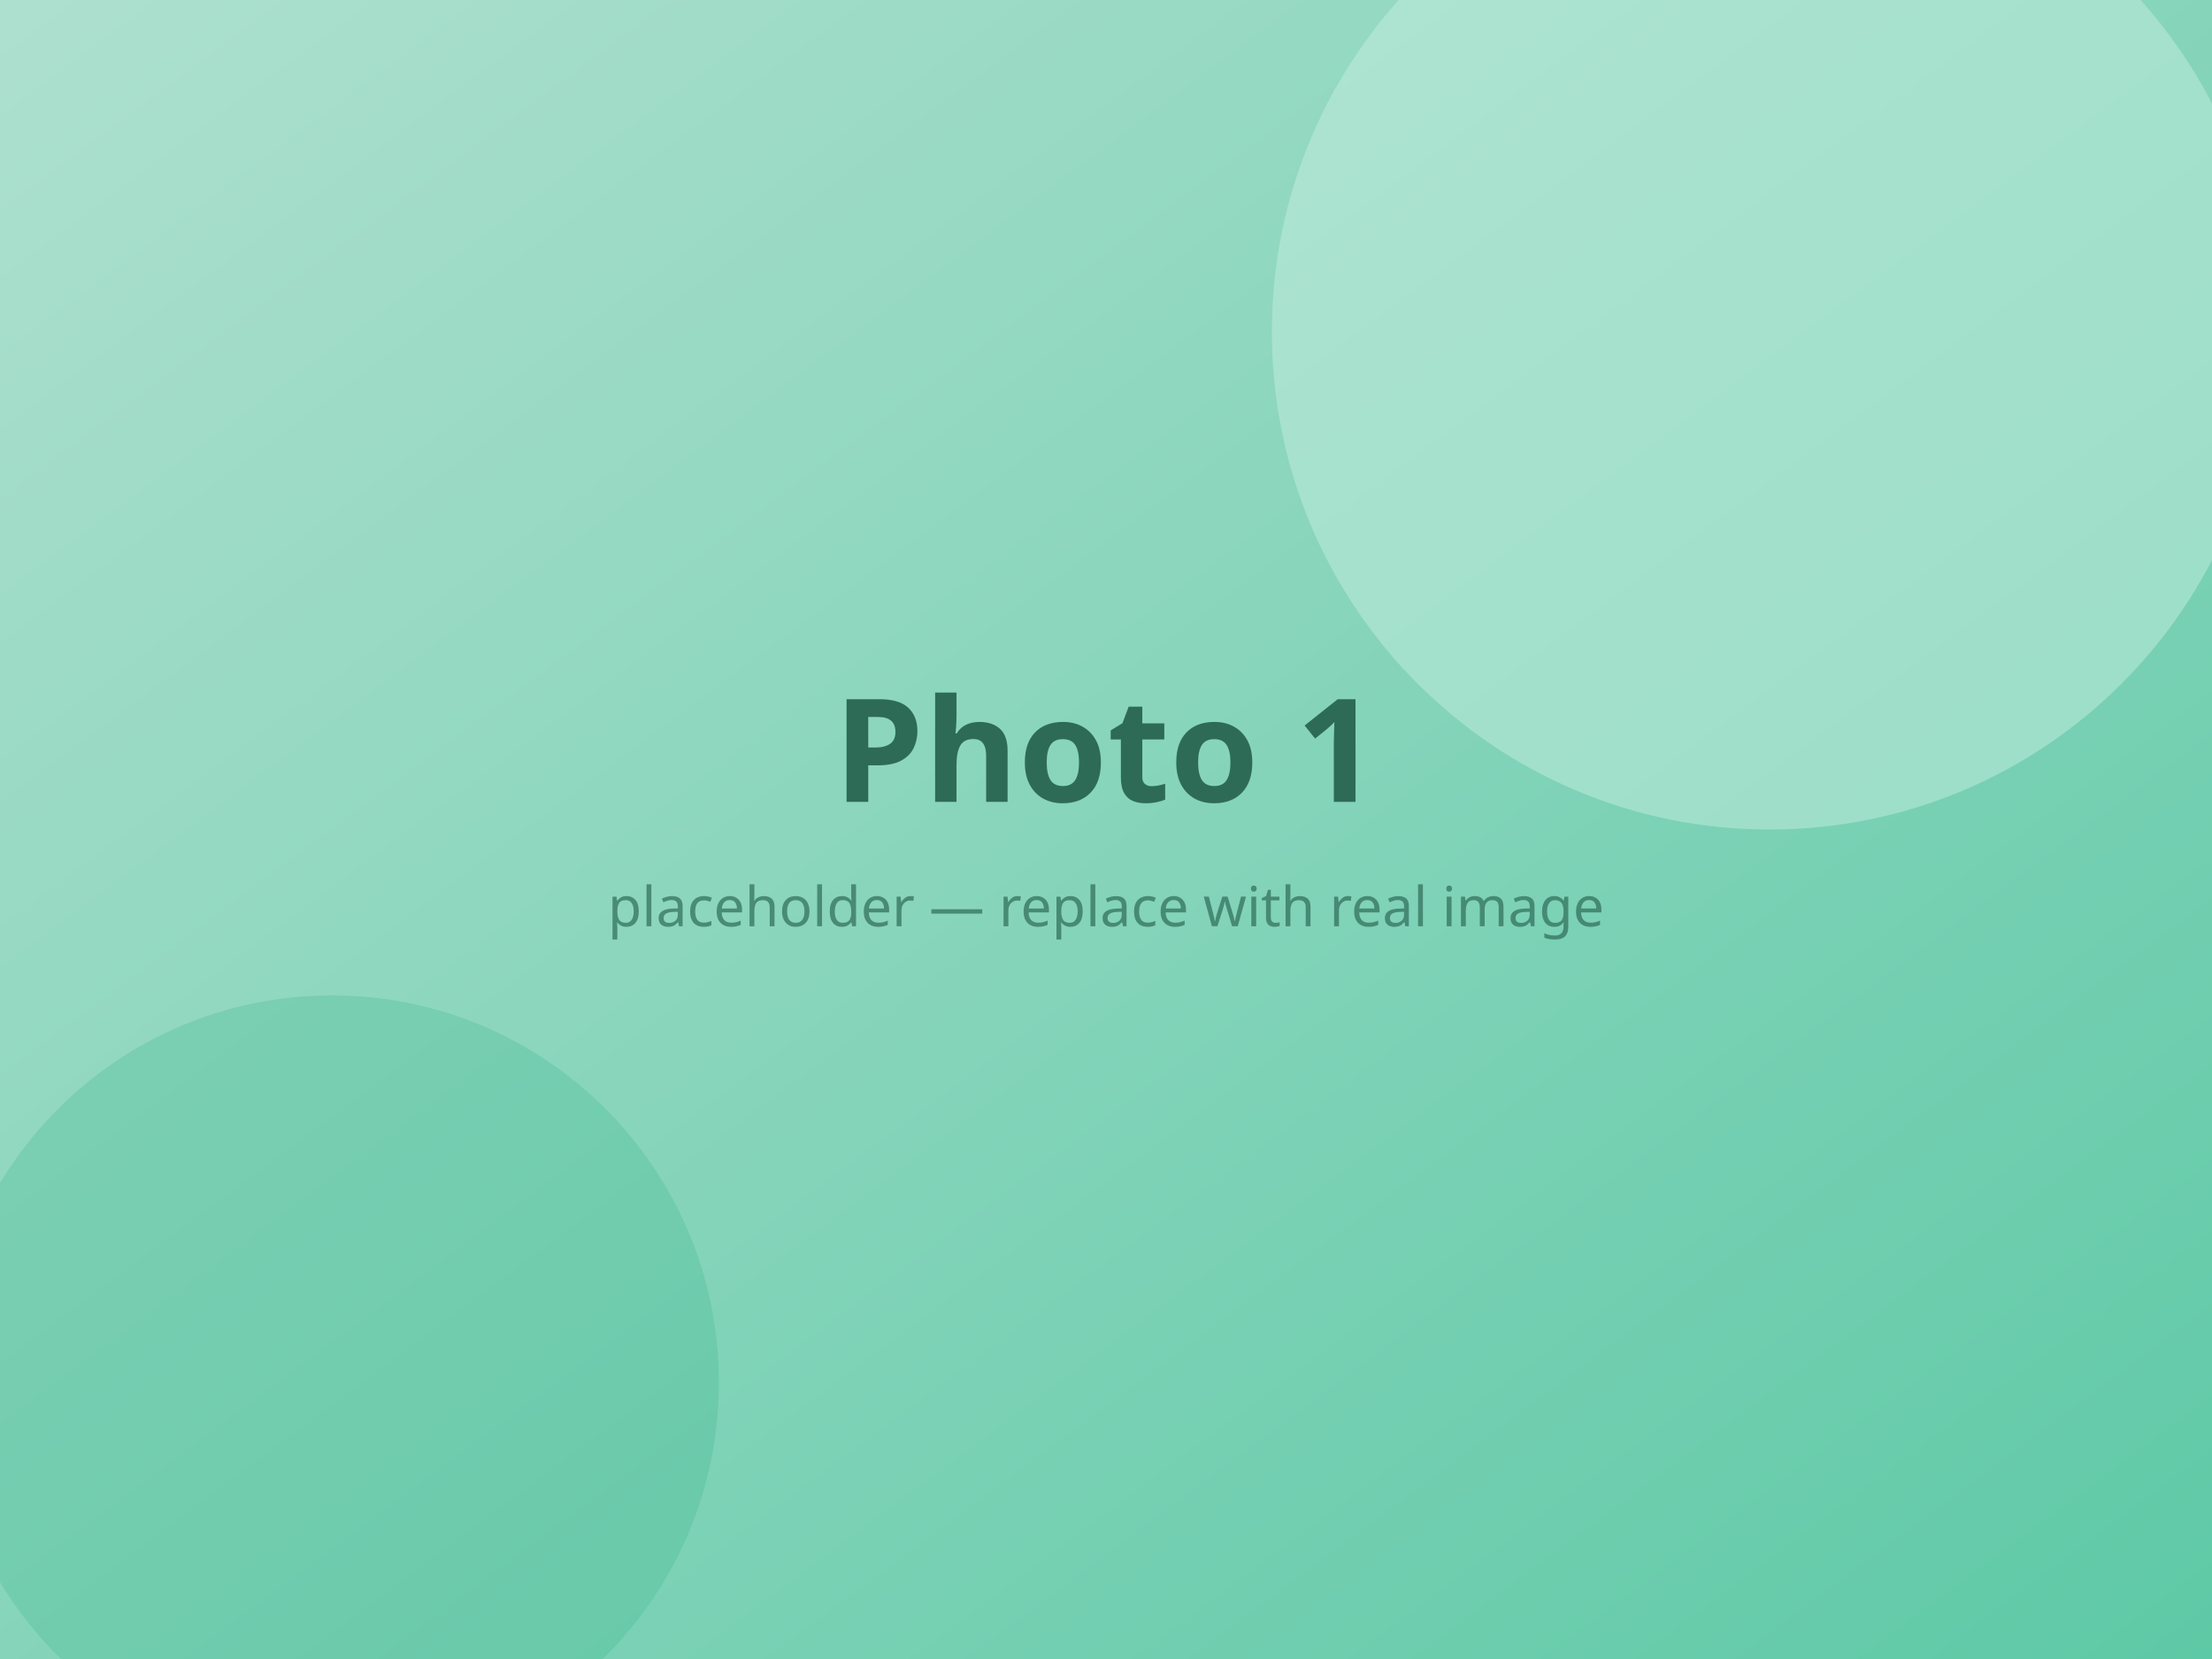
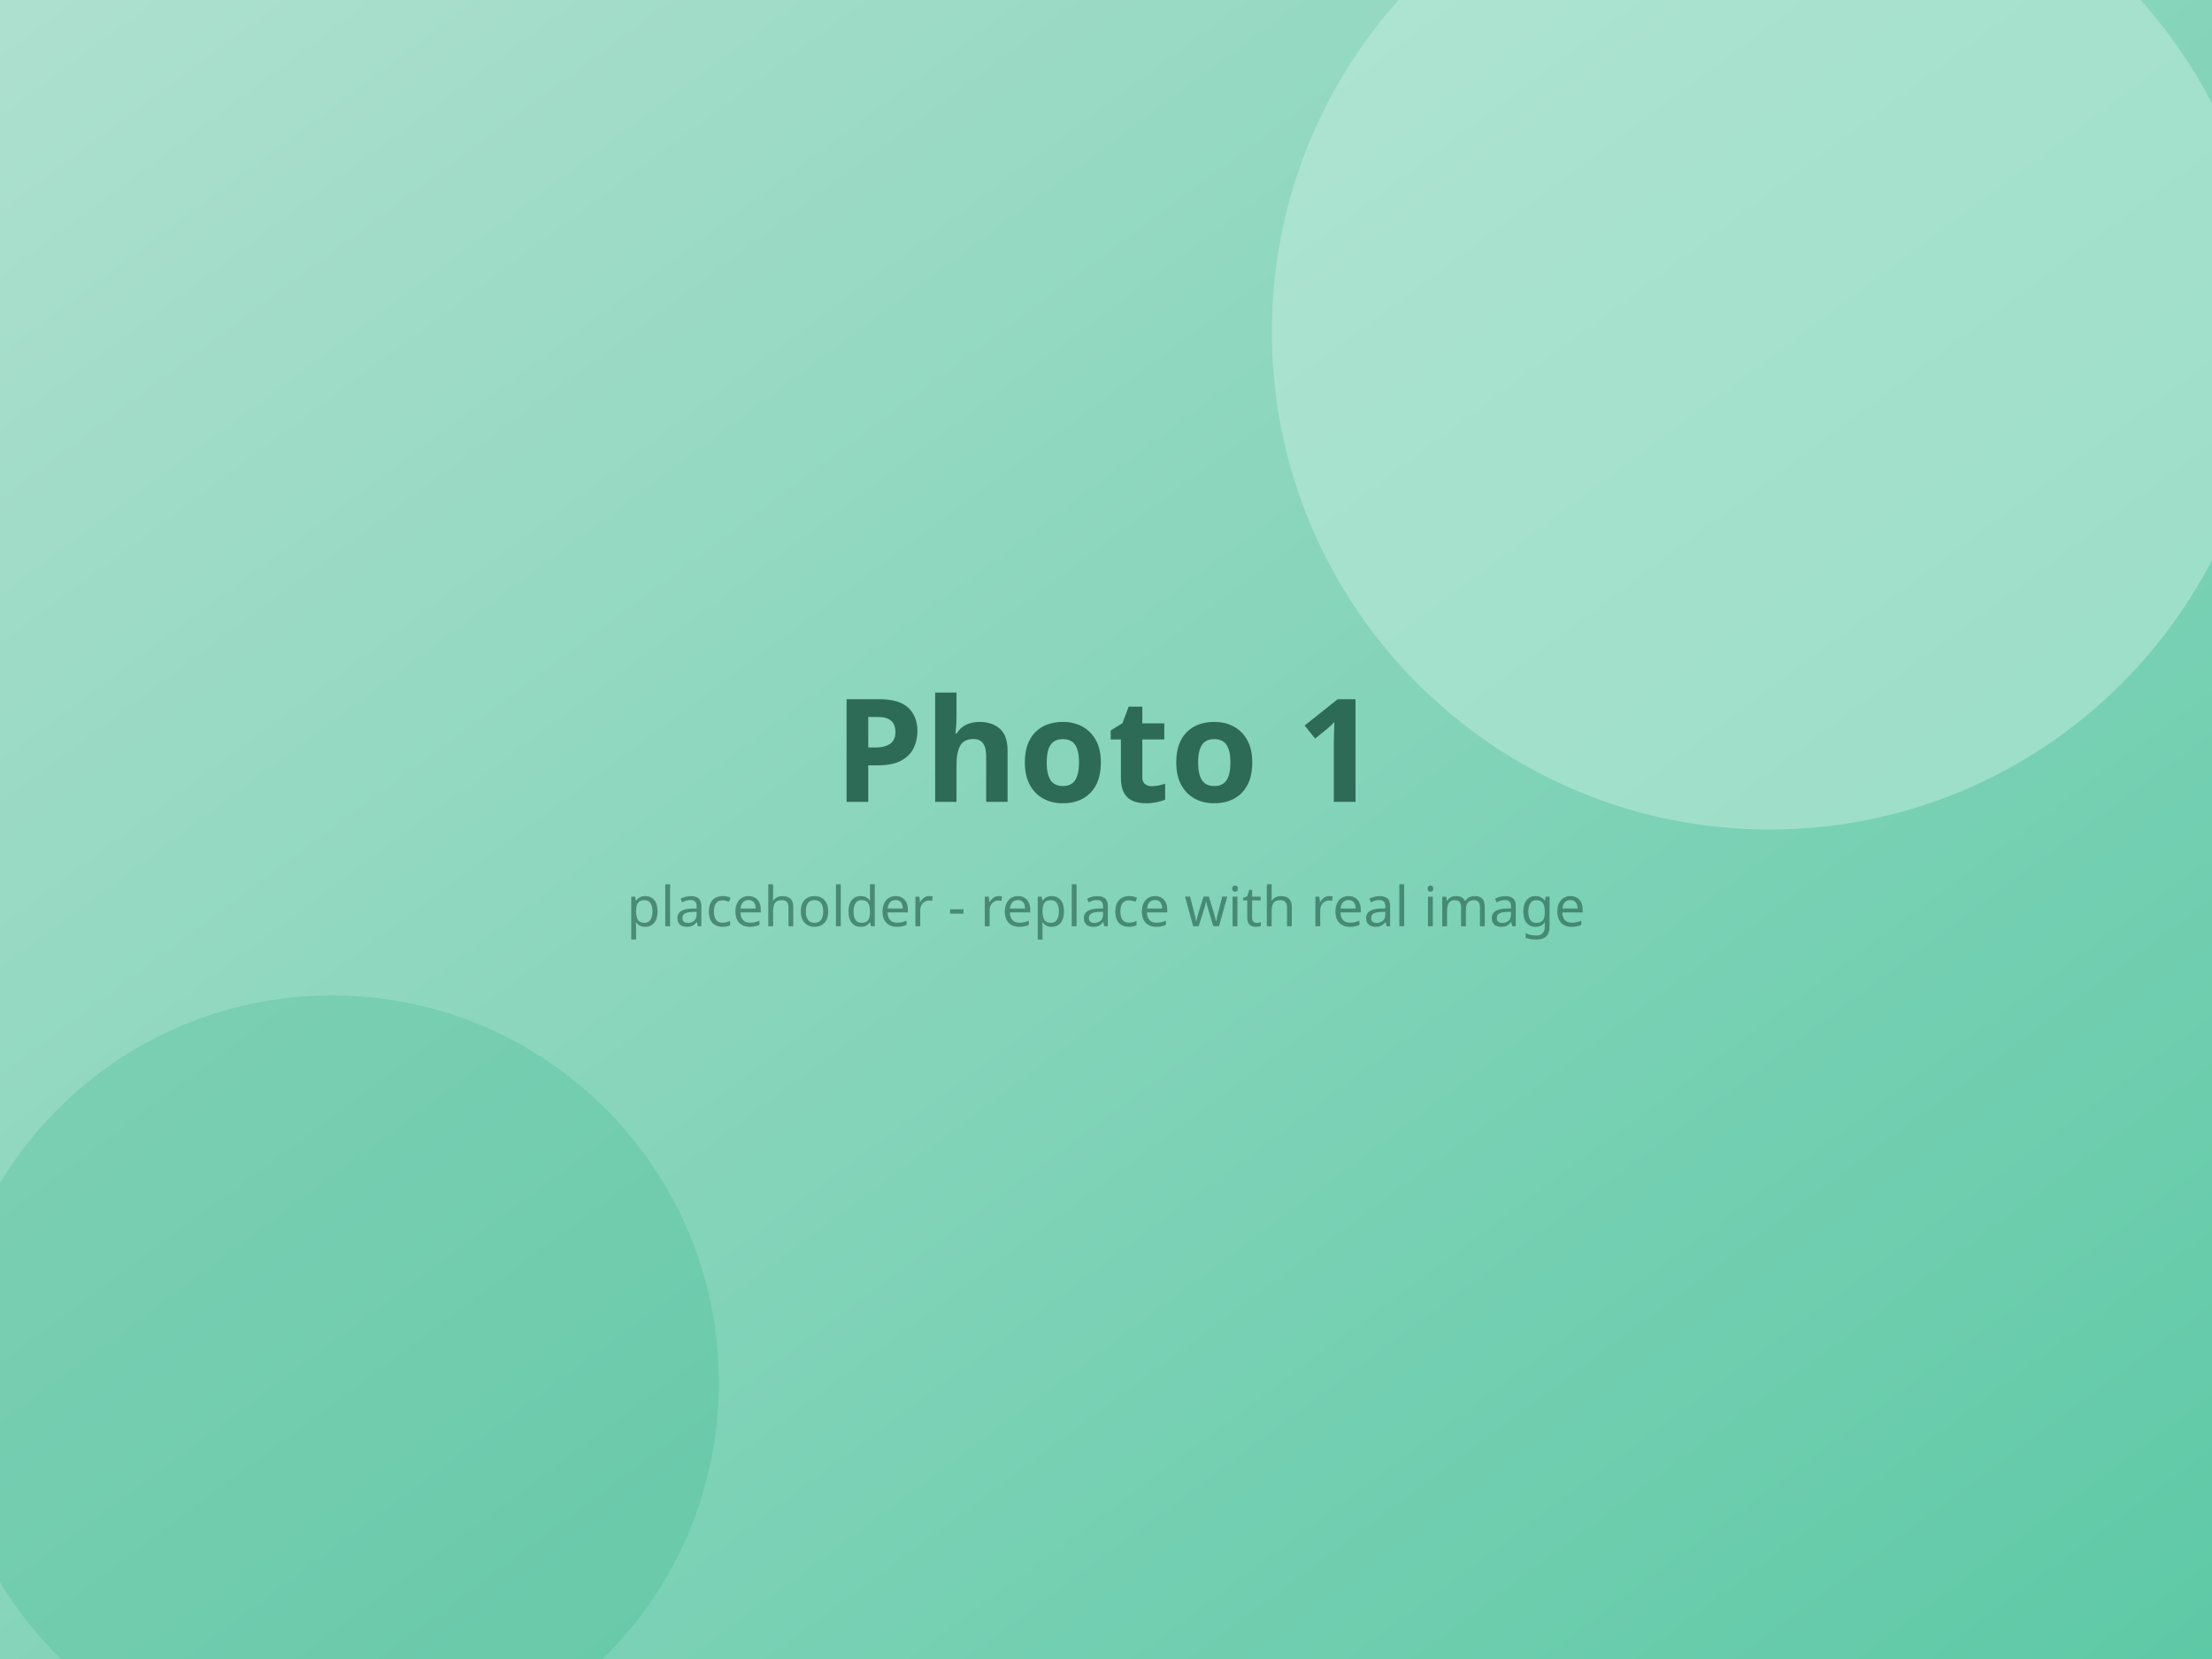
<svg xmlns="http://www.w3.org/2000/svg" width="800" height="600" viewBox="0 0 800 600">
  <defs>
    <linearGradient id="g" x1="0" y1="0" x2="1" y2="1">
      <stop offset="0" stop-color="hsl(160, 45%, 78%)" />
      <stop offset="1" stop-color="hsl(160, 50%, 58%)" />
    </linearGradient>
  </defs>
  <rect width="800" height="600" fill="url(#g)" />
  <circle cx="640" cy="120" r="180" fill="hsl(160, 55%, 85%)" opacity="0.5" />
  <circle cx="120" cy="500" r="140" fill="hsl(160, 55%, 45%)" opacity="0.25" />
  <g fill="hsl(160, 40%, 30%)" font-family="system-ui, sans-serif" text-anchor="middle">
    <text x="400" y="290" font-size="52" font-weight="700">Photo 1</text>
-     <text x="400" y="335" font-size="20" opacity="0.7">placeholder — replace with real image</text>
+     <text x="400" y="335" font-size="20" opacity="0.7">placeholder - replace with real image</text>
  </g>
</svg>
